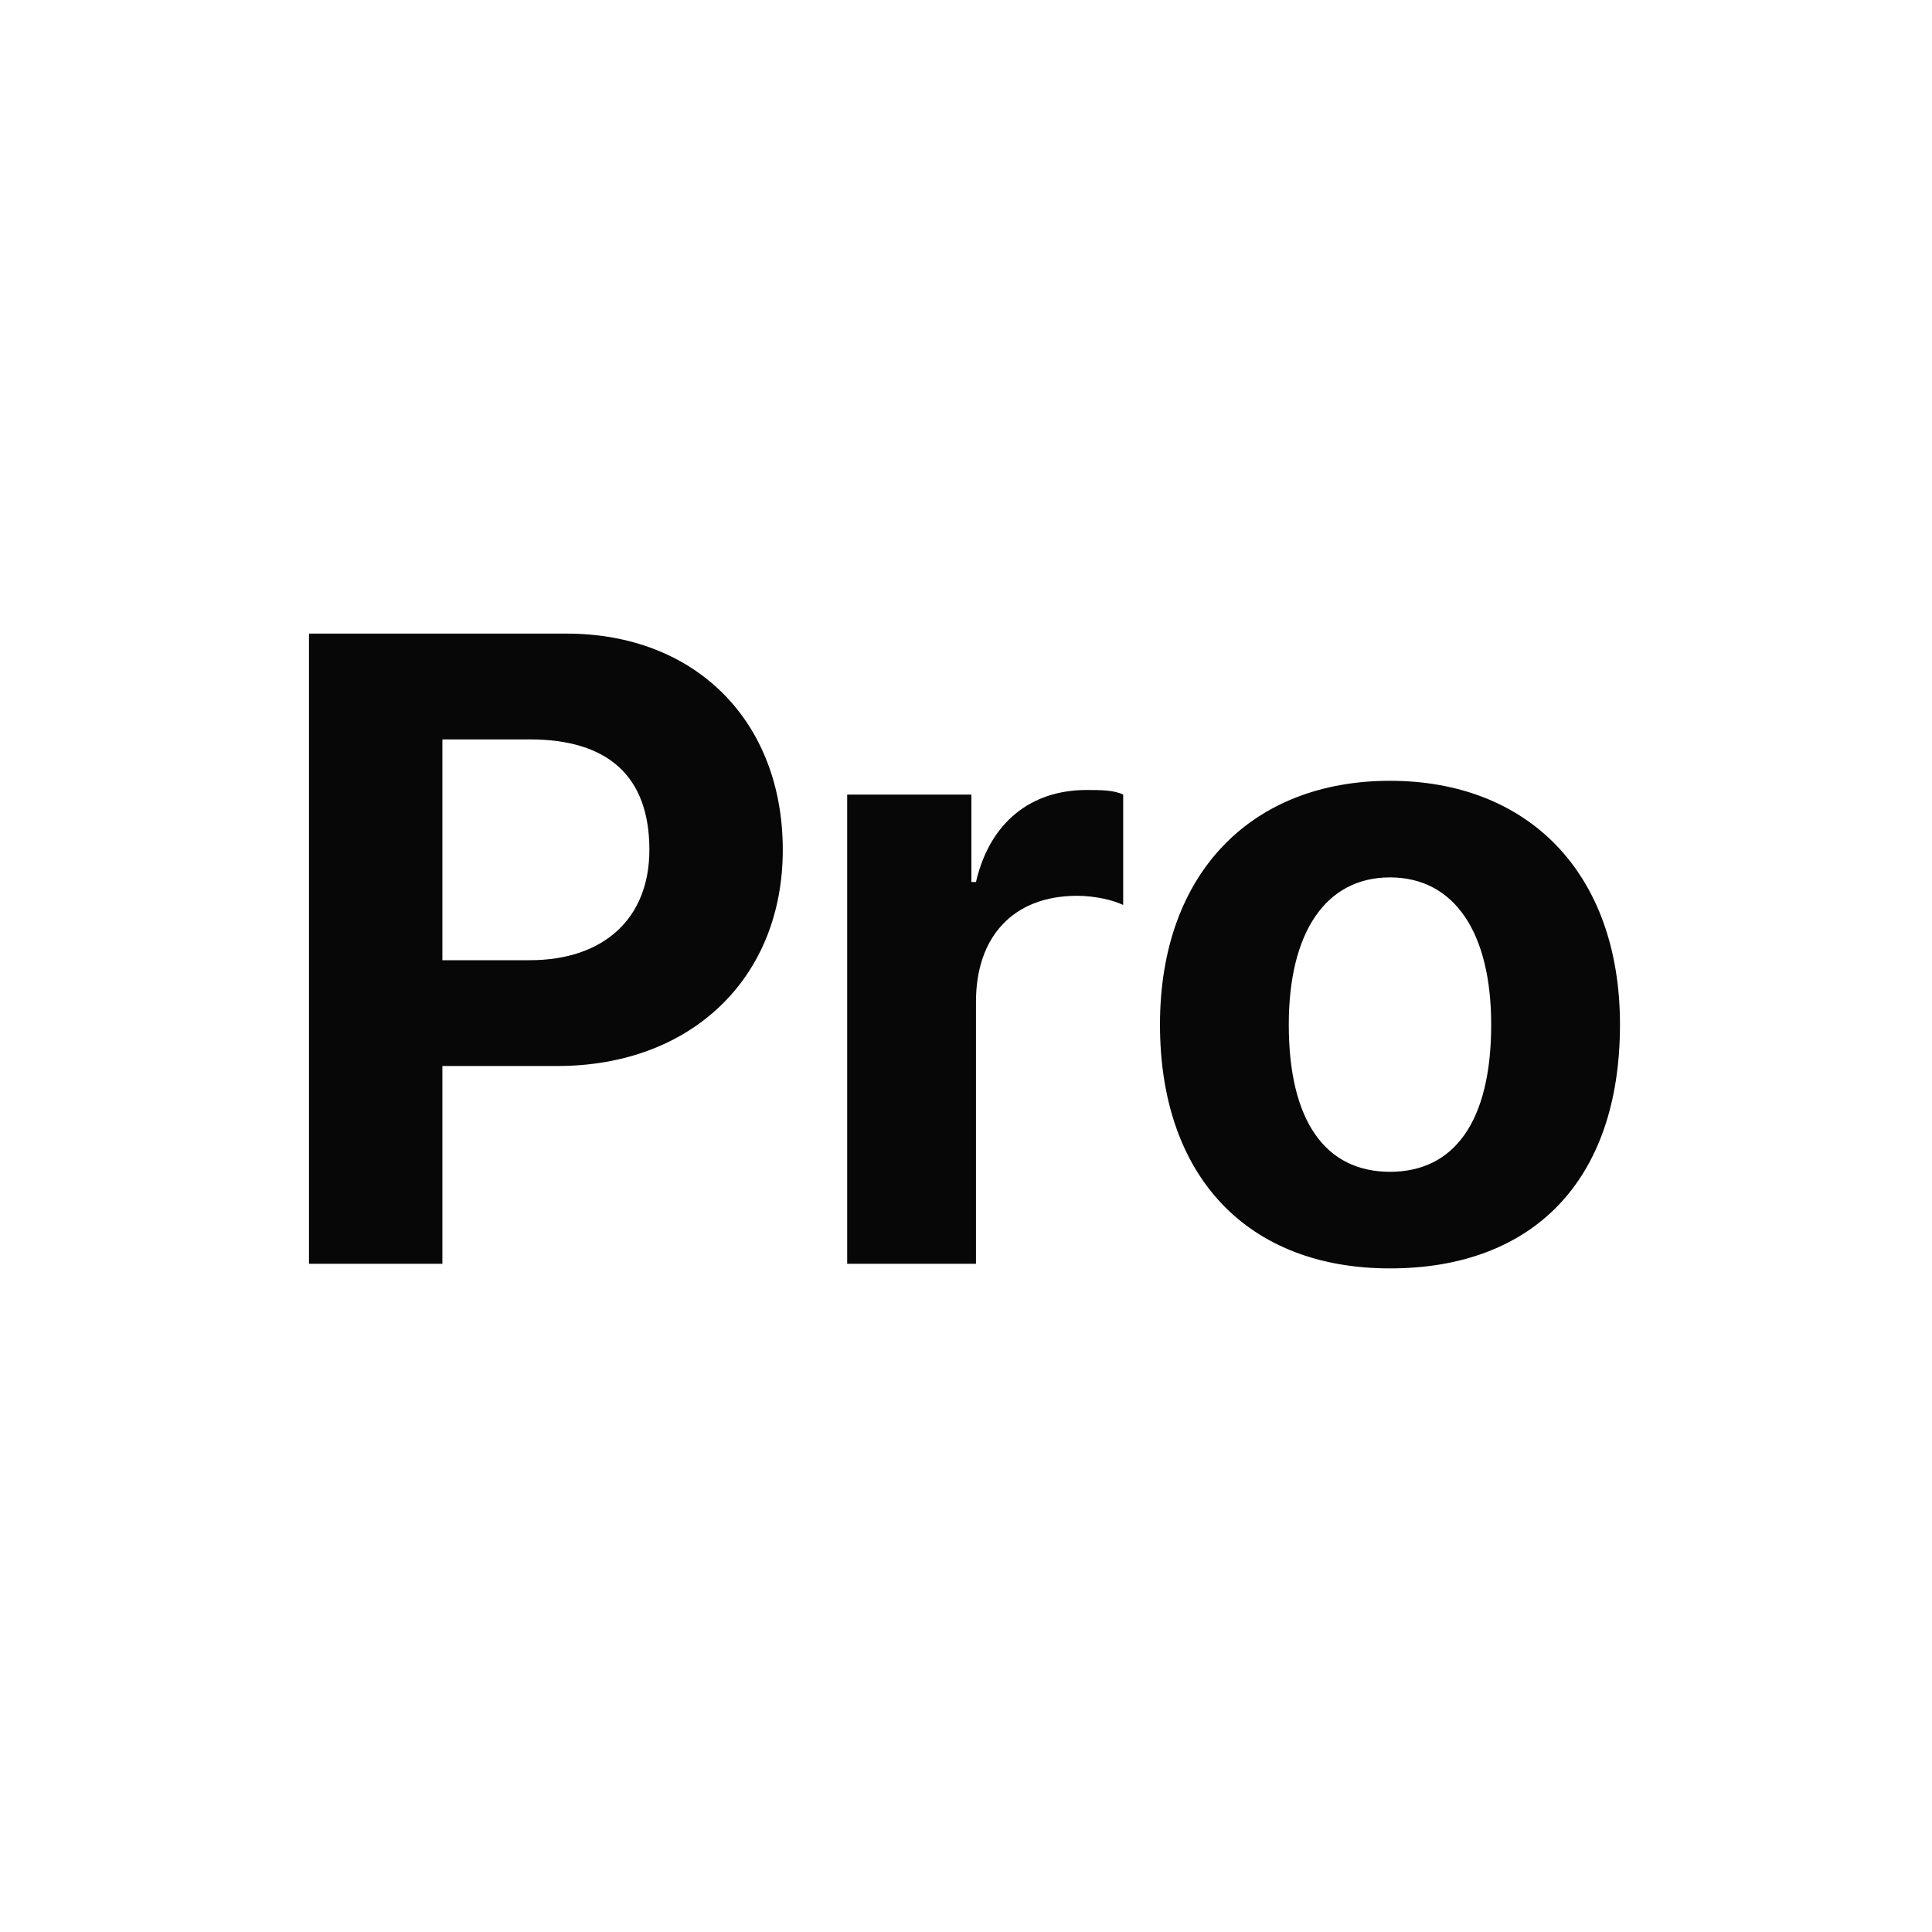
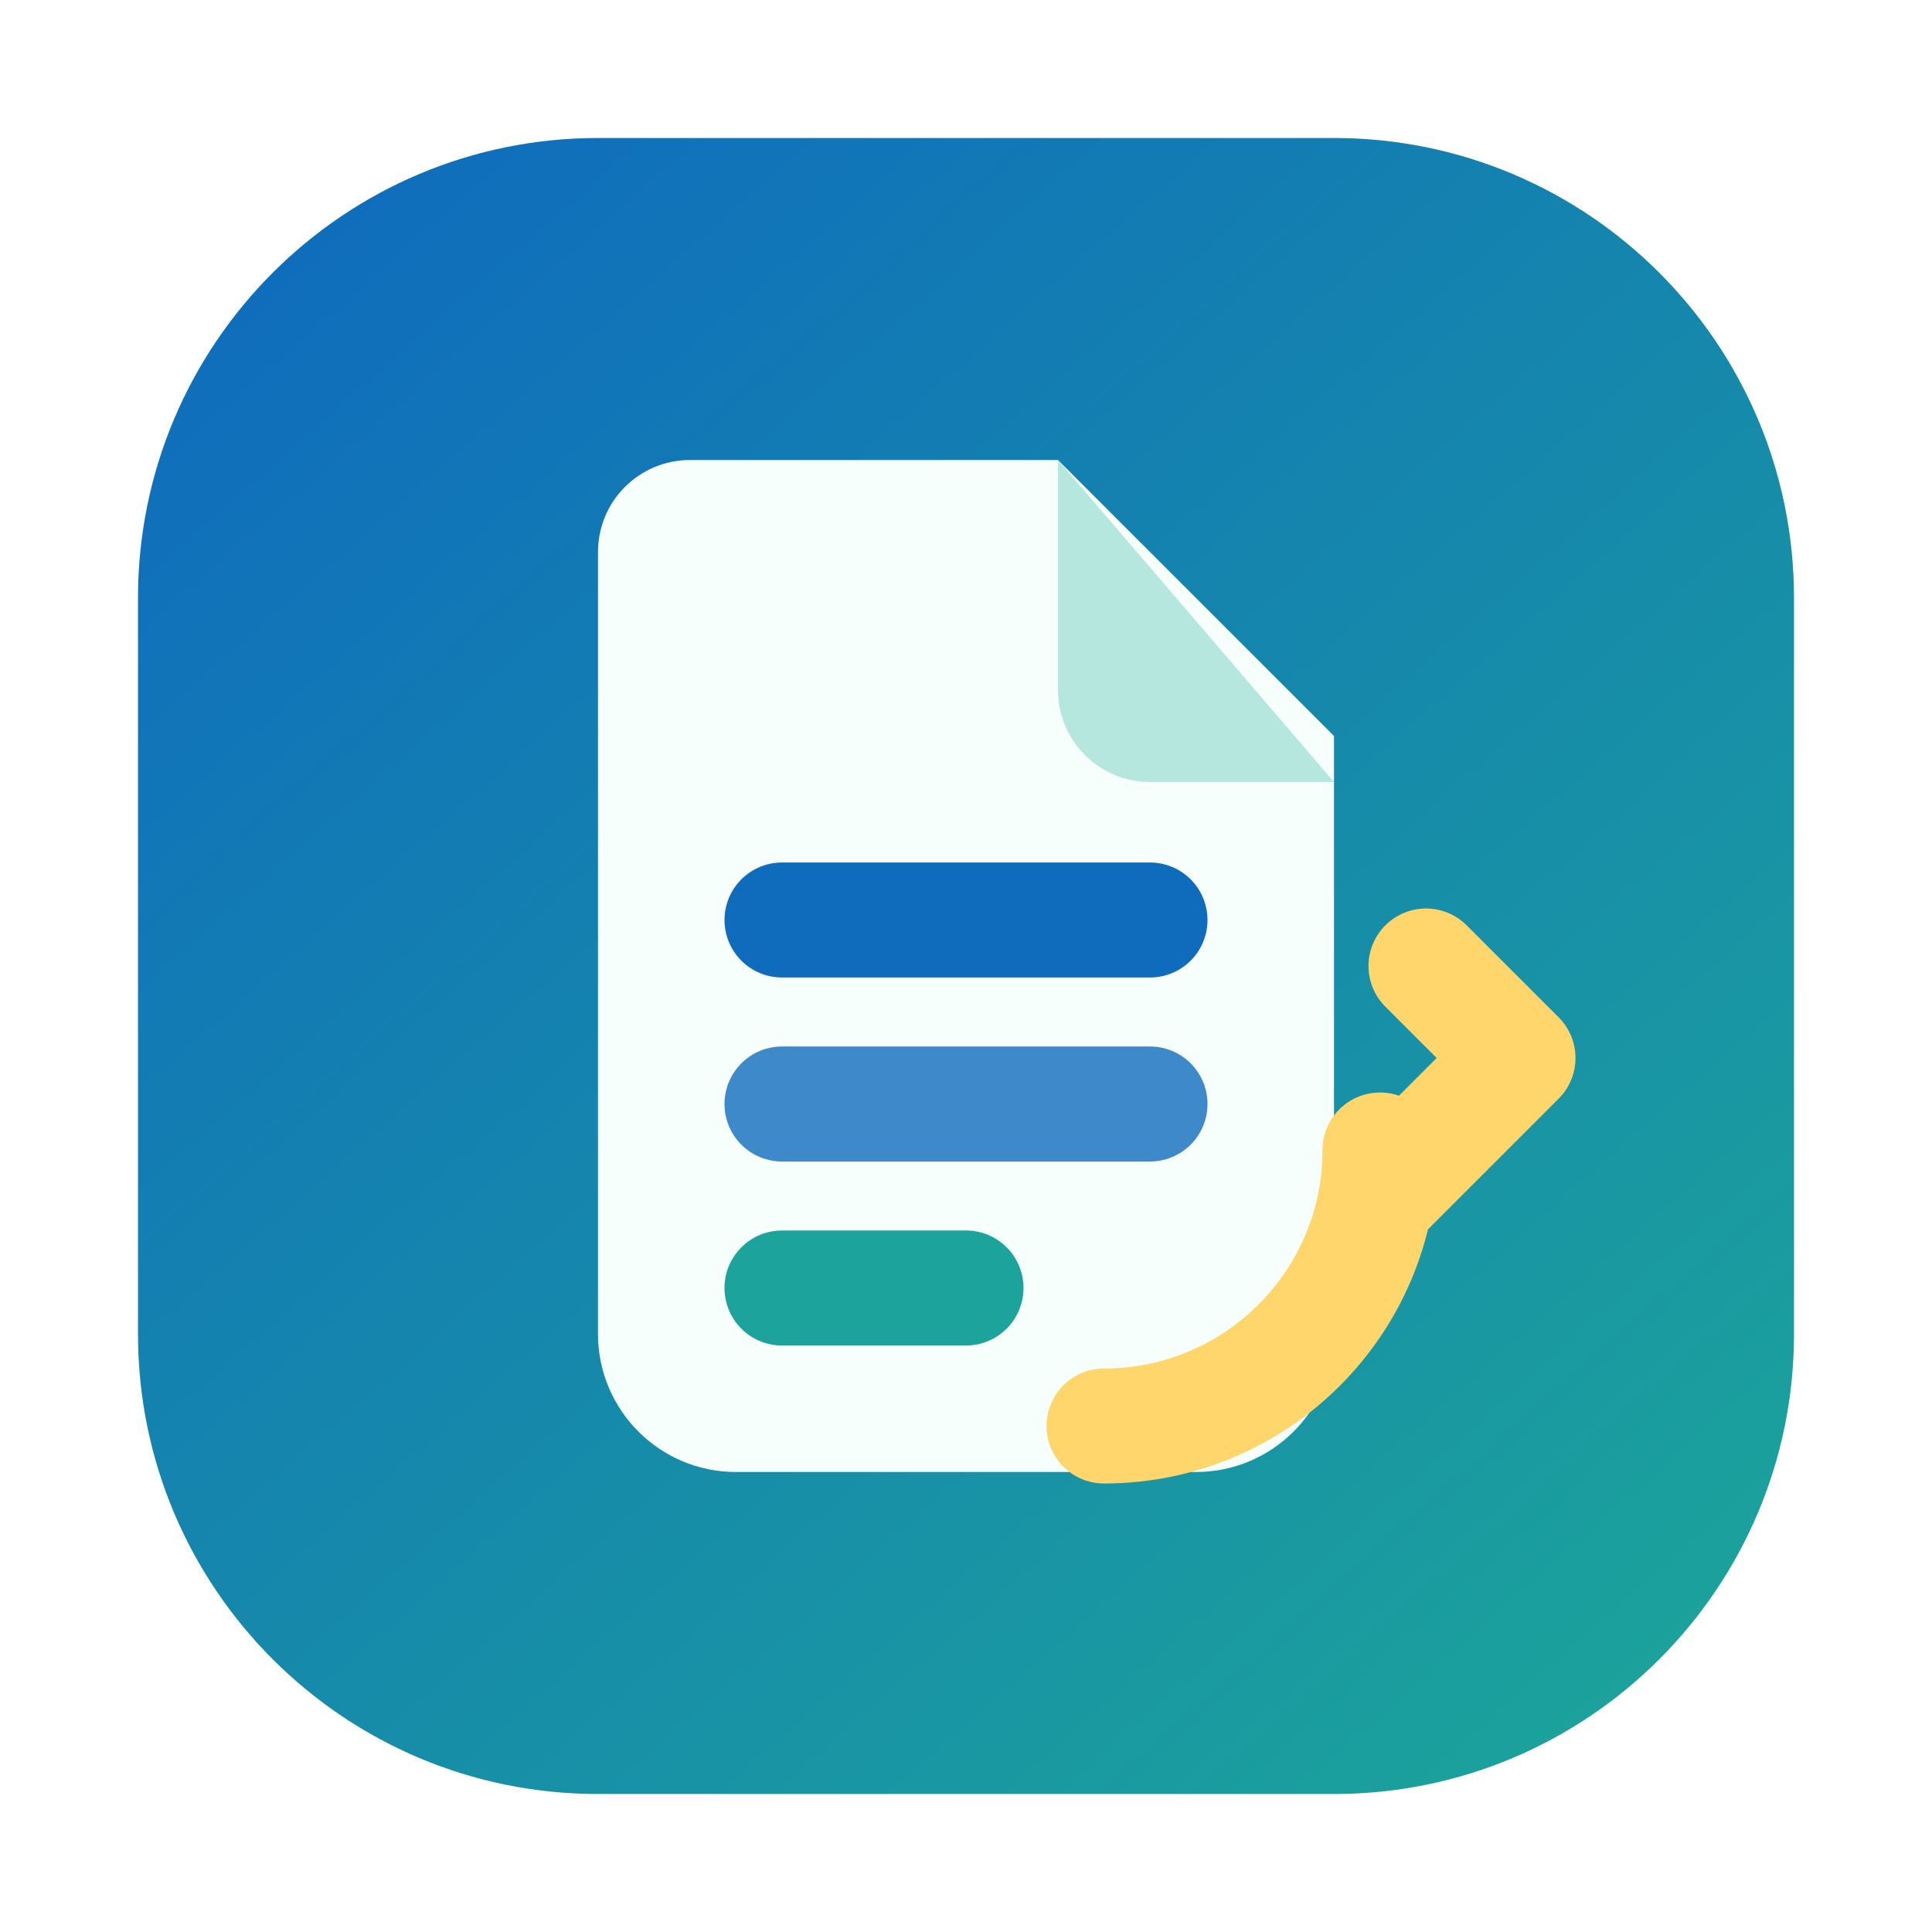
- <svg xmlns="http://www.w3.org/2000/svg" width="42" height="42">
-   <g>
-     <path fill="#070707" d="m6.717,13.774l5.6,0c2.8,0 4.7,1.9 4.7,4.7c0,2.8 -2,4.7 -4.9,4.7l-2.5,0l0,4.3l-2.9,0l0,-13.7zm2.9,2.2l0,4.9l1.9,0c1.6,0 2.6,-0.9 2.6,-2.4c0,-1.6 -0.9,-2.4 -2.6,-2.4l-1.9,0l0,-0.1zm8.9,11.5l2.7,0l0,-5.7c0,-1.4 0.8,-2.3 2.2,-2.3c0.4,0 0.8,0.1 1,0.2l0,-2.4c-0.2,-0.1 -0.5,-0.1 -0.8,-0.1c-1.2,0 -2.1,0.7 -2.4,2l-0.1,0l0,-1.9l-2.7,0l0,10.2l0.1,0zm11.7,0.1c-3.1,0 -5,-2 -5,-5.3c0,-3.3 2,-5.3 5,-5.3s5,2 5,5.3c0,3.4 -1.9,5.3 -5,5.3zm0,-2.1c1.4,0 2.2,-1.1 2.2,-3.2c0,-2 -0.8,-3.2 -2.2,-3.2c-1.4,0 -2.2,1.2 -2.2,3.2c0,2.1 0.8,3.2 2.2,3.2z" class="st0" id="Ant-Design-Pro" />
-   </g>
+ <svg xmlns="http://www.w3.org/2000/svg" width="42" height="42" viewBox="0 0 42 42" fill="none">
+   <defs>
+     <linearGradient id="g" x1="6" y1="4" x2="36" y2="38" gradientUnits="userSpaceOnUse">
+       <stop stop-color="#0F6CBD" />
+       <stop offset="1" stop-color="#1CA39B" />
+     </linearGradient>
+   </defs>
+   <rect x="3" y="3" width="36" height="36" rx="10" fill="url(#g)" />
+   <path d="M15 10H23L29 16V29C29 30.657 27.657 32 26 32H16C14.343 32 13 30.657 13 29V12C13 10.895 13.895 10 15 10Z" fill="#F7FFFD" />
+   <path d="M23 10V15C23 16.105 23.895 17 25 17H29" fill="#B6E7DE" />
+   <path d="M17 20H25" stroke="#0F6CBD" stroke-width="2.5" stroke-linecap="round" />
+   <path d="M17 24H25" stroke="#0F6CBD" stroke-width="2.5" stroke-linecap="round" opacity="0.8" />
+   <path d="M17 28H21" stroke="#1CA39B" stroke-width="2.5" stroke-linecap="round" />
+   <path d="M30 25C30 28.314 27.314 31 24 31" stroke="#FFD66B" stroke-width="2.5" stroke-linecap="round" />
+   <path d="M31 21L33 23L30 26" stroke="#FFD66B" stroke-width="2.5" stroke-linecap="round" stroke-linejoin="round" />
</svg>
